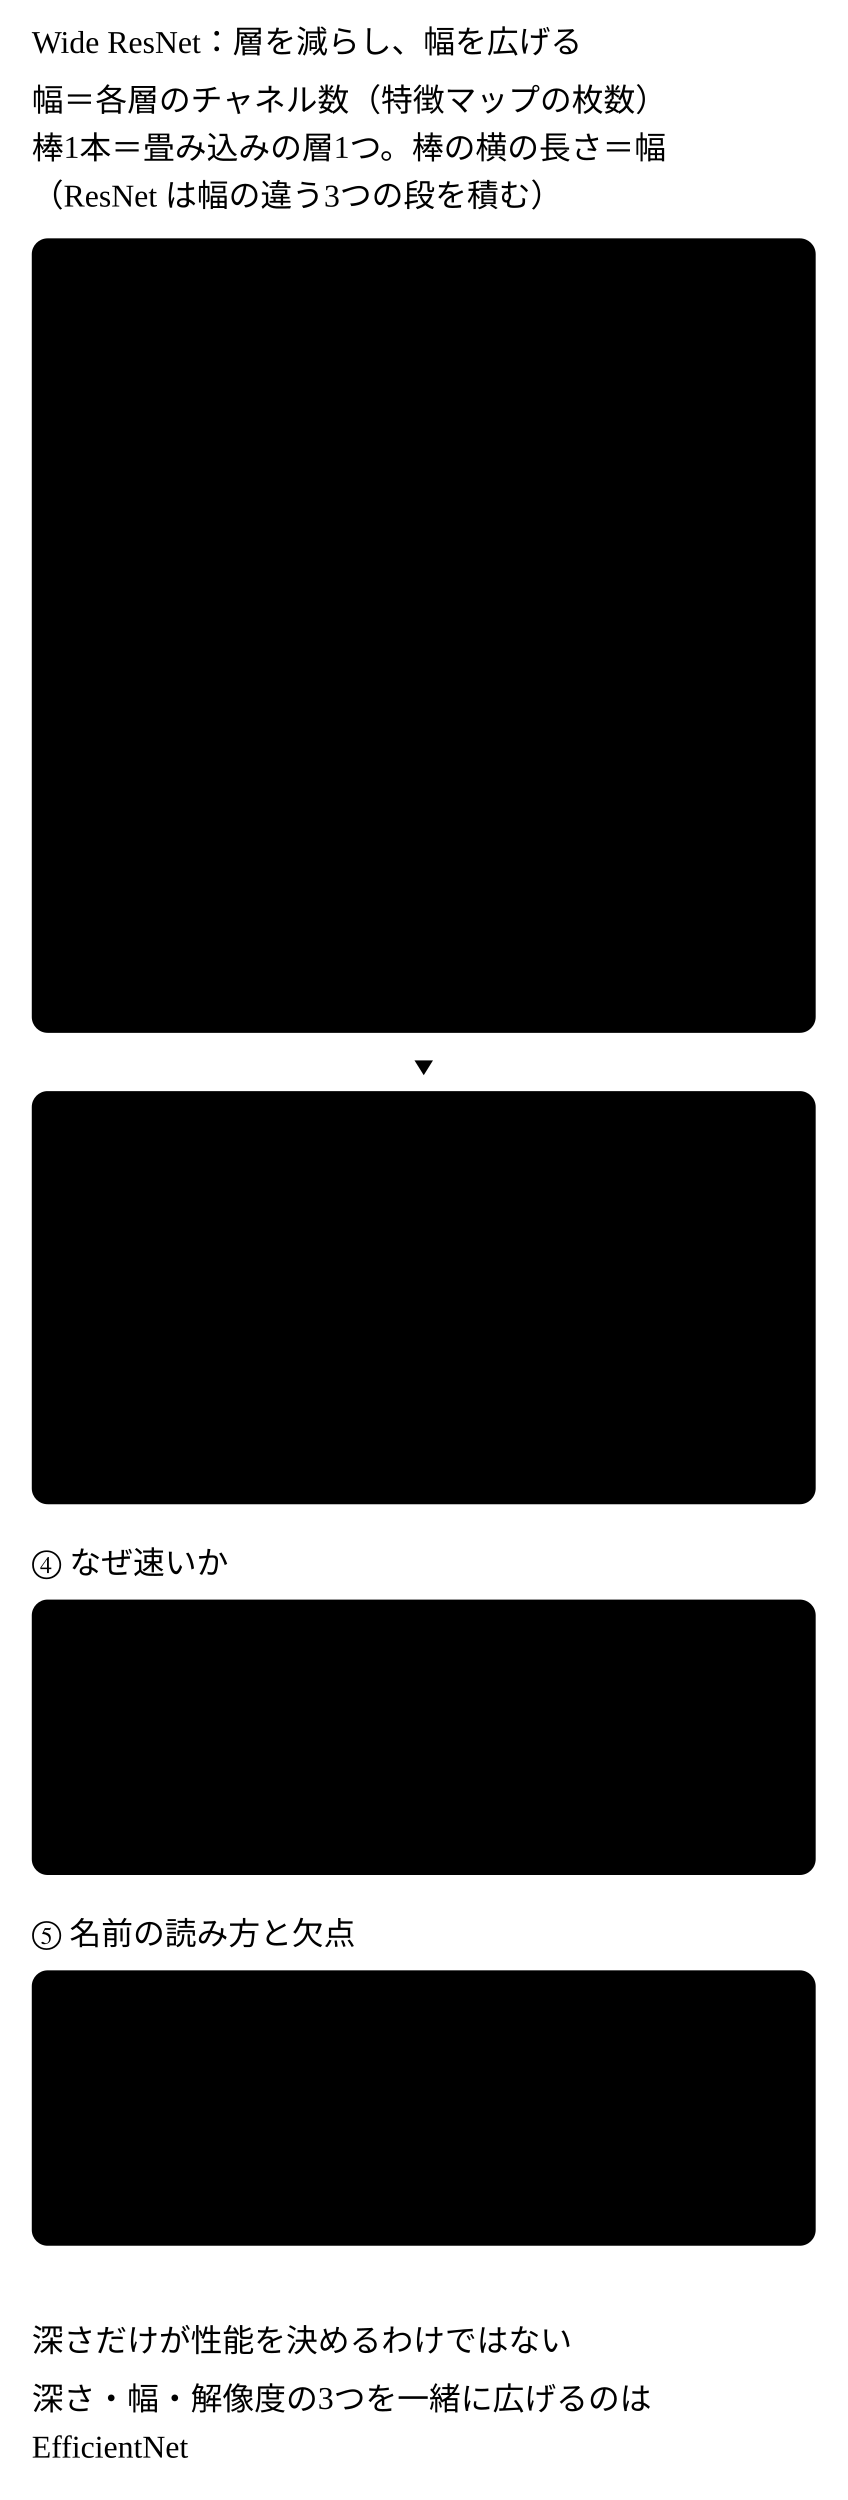
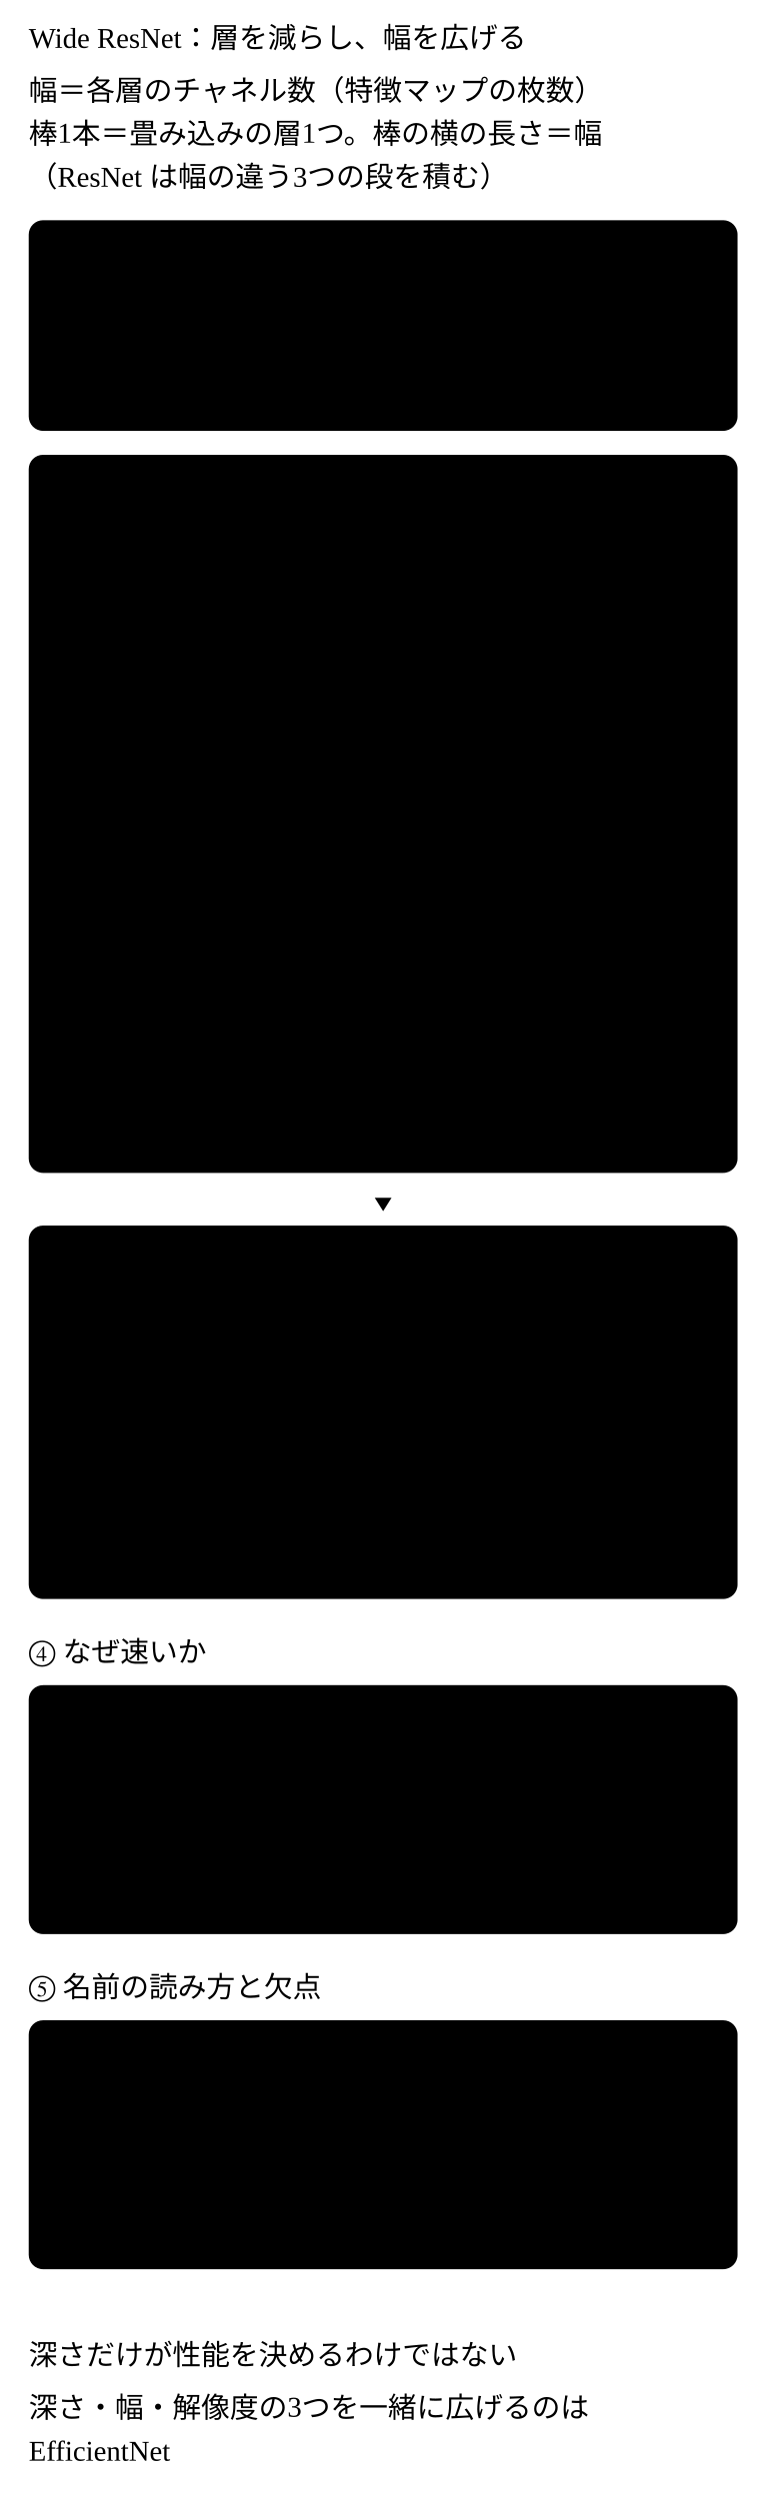
- <svg xmlns="http://www.w3.org/2000/svg" viewBox="0 0 320 944" role="img" aria-labelledby="fig-g-wide-resnet-t fig-g-wide-resnet-d">
+ <svg xmlns="http://www.w3.org/2000/svg" viewBox="0 0 320 1044" role="img" aria-labelledby="fig-g-wide-resnet-t fig-g-wide-resnet-d">
  <text x="12" y="20" class="tb">Wide ResNet：層を減らし、幅を広げる</text>
  <text x="12" y="42" class="tm">幅＝各層のチャネル数（特徴マップの枚数）</text>
  <text x="12" y="60" class="tm">棒1本＝畳み込みの層1つ。棒の横の長さ＝幅</text>
  <text x="12" y="78" class="tm">（ResNet は幅の違う3つの段を積む）</text>
-   <rect x="12" y="90" width="296" height="300" class="fs sb" stroke-width="1.5" rx="6" />
-   <text x="24" y="110" class="tb">① 細くて深い　vs　② 太くて浅い</text>
-   <text x="82" y="132" class="tb" text-anchor="middle">ResNet-1001</text>
-   <text x="226" y="132" class="tb ta" text-anchor="middle">WRN-16-8</text>
-   <rect x="80" y="146" width="4" height="3" class="fm" />
-   <rect x="80" y="152" width="4" height="3" class="fm" />
-   <rect x="80" y="158" width="4" height="3" class="fm" />
-   <rect x="80" y="164" width="4" height="3" class="fm" />
-   <rect x="80" y="170" width="4" height="3" class="fm" />
-   <rect x="80" y="176" width="4" height="3" class="fm" />
-   <text x="82" y="196" class="tm" text-anchor="middle">⋮</text>
-   <text x="96" y="172" class="tm">16ch</text>
-   <text x="96" y="190" class="tm">約333層</text>
-   <rect x="210" y="146" width="32" height="7" class="fa" />
-   <rect x="210" y="156" width="32" height="7" class="fa" />
-   <rect x="210" y="166" width="32" height="7" class="fa" />
-   <rect x="210" y="176" width="32" height="7" class="fa" />
-   <text x="226" y="204" class="tm" text-anchor="middle">128ch・4層</text>
-   <rect x="78" y="216" width="8" height="3" class="fm" />
-   <rect x="78" y="222" width="8" height="3" class="fm" />
-   <rect x="78" y="228" width="8" height="3" class="fm" />
-   <rect x="78" y="234" width="8" height="3" class="fm" />
-   <rect x="78" y="240" width="8" height="3" class="fm" />
-   <rect x="78" y="246" width="8" height="3" class="fm" />
-   <text x="82" y="266" class="tm" text-anchor="middle">⋮</text>
-   <text x="96" y="242" class="tm">32ch</text>
-   <text x="96" y="260" class="tm">約333層</text>
-   <rect x="194" y="216" width="64" height="7" class="fa" />
-   <rect x="194" y="226" width="64" height="7" class="fa" />
-   <rect x="194" y="236" width="64" height="7" class="fa" />
-   <rect x="194" y="246" width="64" height="7" class="fa" />
-   <text x="226" y="274" class="tm" text-anchor="middle">256ch・4層</text>
-   <rect x="74" y="286" width="16" height="3" class="fm" />
-   <rect x="74" y="292" width="16" height="3" class="fm" />
-   <rect x="74" y="298" width="16" height="3" class="fm" />
-   <rect x="74" y="304" width="16" height="3" class="fm" />
-   <rect x="74" y="310" width="16" height="3" class="fm" />
-   <rect x="74" y="316" width="16" height="3" class="fm" />
-   <text x="82" y="336" class="tm" text-anchor="middle">⋮</text>
-   <text x="96" y="312" class="tm">64ch</text>
-   <text x="96" y="330" class="tm">約333層</text>
-   <rect x="162" y="286" width="128" height="7" class="fa" />
-   <rect x="162" y="296" width="128" height="7" class="fa" />
-   <rect x="162" y="306" width="128" height="7" class="fa" />
-   <rect x="162" y="316" width="128" height="7" class="fa" />
-   <text x="226" y="344" class="tm" text-anchor="middle">512ch・4層</text>
-   <text x="82" y="372" class="tb" text-anchor="middle">1001層・幅1倍</text>
-   <text x="226" y="372" class="tb ta" text-anchor="middle">16層・幅8倍</text>
-   <line x1="160" y1="392" x2="160.0" y2="400.4" class="l sm w1" />
-   <polygon points="160,406 156.5,400.4 163.5,400.4" class="fm" />
-   <rect x="12" y="412" width="296" height="156" class="fok sok" stroke-width="1.5" rx="6" />
-   <text x="24" y="432" class="tb">③ 結果（原論文、CIFAR-10）</text>
-   <text x="118" y="456" class="tm" text-anchor="middle">層の数</text>
-   <text x="190" y="456" class="tm" text-anchor="middle">重みの数</text>
-   <text x="264" y="456" class="tm" text-anchor="middle">誤り率</text>
-   <text x="24" y="478" class="tb">ResNet</text>
-   <text x="118" y="478" class="tb" text-anchor="middle">1001</text>
-   <text x="190" y="478" class="tb" text-anchor="middle">1020万</text>
-   <text x="264" y="478" class="tb" text-anchor="middle">4.92%</text>
-   <text x="24" y="500" class="tb ta">WRN</text>
-   <text x="118" y="500" class="tb ta" text-anchor="middle">16</text>
-   <text x="190" y="500" class="tb ta" text-anchor="middle">1100万</text>
-   <text x="264" y="500" class="tb ta" text-anchor="middle">4.27%</text>
-   <text x="24" y="524">重みの数は近いのに、層は約60分の1で、</text>
-   <text x="24" y="542" class="tb tok">精度は同じかそれ以上。学習は数倍速い</text>
-   <text x="24" y="560" class="tm">（誤り率は小さいほどよい）</text>
-   <text x="12" y="594" class="tb">④ なぜ速いか</text>
-   <rect x="12" y="604" width="296" height="104" class="fs sb" stroke-width="1.5" rx="6" />
-   <text x="24" y="624">深い：1001層を1層ずつ順番に計算する</text>
-   <text x="24" y="642" class="tm">　（前の層が終わるまで次へ進めない）</text>
-   <text x="24" y="664">太い：1層が大きな行列計算になり、</text>
-   <text x="24" y="682" class="tm">　GPU がまとめて並列にこなせる</text>
-   <text x="24" y="700" class="tb tok">→ 順番待ちが減り、速く学習できる</text>
-   <text x="12" y="734" class="tb">⑤ 名前の読み方と欠点</text>
-   <rect x="12" y="744" width="296" height="104" class="fwn swn" stroke-width="1.5" rx="6" />
-   <text x="24" y="764">WRN-28-10 ＝ 28層・幅10倍</text>
-   <text x="24" y="782" class="tm">　（WRN-16-8 ＝ 16層・幅8倍）</text>
-   <text x="24" y="804">幅を広げると重みは増える：</text>
-   <text x="24" y="822">WRN-28-10 は3650万で、ResNet-1001 の</text>
-   <text x="24" y="840" class="tb twn">約3.6倍</text>
-   <line x1="12" y1="864" x2="308" y2="864" class="l sb w1" />
-   <text x="12" y="888" class="tb">深さだけが性能を決めるわけではない</text>
-   <text x="12" y="910" class="tm">深さ・幅・解像度の3つを一緒に広げるのは</text>
-   <text x="12" y="928" class="tm">EfficientNet</text>
+   <rect x="12" y="92" width="296" height="88" class="fs sb" stroke-width="1" rx="6" />
+   <text x="22" y="115" class="tb">言葉：ch・重み</text>
+   <text x="22" y="133">ch：チャネル（特徴マップの枚数）</text>
+   <text x="22" y="151">　16ch ＝ 特徴マップ 16 枚</text>
+   <text x="22" y="169">重み：入力に掛ける、学習で決まる数</text>
+   <g transform="translate(0,100)">
+     <rect x="12" y="90" width="296" height="300" class="fs sb" stroke-width="1.5" rx="6" />
+     <text x="24" y="110" class="tb">① 細くて深い　vs　② 太くて浅い</text>
+     <text x="82" y="132" class="tb" text-anchor="middle">ResNet-1001</text>
+     <text x="226" y="132" class="tb ta" text-anchor="middle">WRN-16-8</text>
+     <rect x="80" y="146" width="4" height="3" class="fm" />
+     <rect x="80" y="152" width="4" height="3" class="fm" />
+     <rect x="80" y="158" width="4" height="3" class="fm" />
+     <rect x="80" y="164" width="4" height="3" class="fm" />
+     <rect x="80" y="170" width="4" height="3" class="fm" />
+     <rect x="80" y="176" width="4" height="3" class="fm" />
+     <text x="82" y="196" class="tm" text-anchor="middle">⋮</text>
+     <text x="96" y="172" class="tm">16ch</text>
+     <text x="96" y="190" class="tm">約333層</text>
+     <rect x="210" y="146" width="32" height="7" class="fa" />
+     <rect x="210" y="156" width="32" height="7" class="fa" />
+     <rect x="210" y="166" width="32" height="7" class="fa" />
+     <rect x="210" y="176" width="32" height="7" class="fa" />
+     <text x="226" y="204" class="tm" text-anchor="middle">128ch・4層</text>
+     <rect x="78" y="216" width="8" height="3" class="fm" />
+     <rect x="78" y="222" width="8" height="3" class="fm" />
+     <rect x="78" y="228" width="8" height="3" class="fm" />
+     <rect x="78" y="234" width="8" height="3" class="fm" />
+     <rect x="78" y="240" width="8" height="3" class="fm" />
+     <rect x="78" y="246" width="8" height="3" class="fm" />
+     <text x="82" y="266" class="tm" text-anchor="middle">⋮</text>
+     <text x="96" y="242" class="tm">32ch</text>
+     <text x="96" y="260" class="tm">約333層</text>
+     <rect x="194" y="216" width="64" height="7" class="fa" />
+     <rect x="194" y="226" width="64" height="7" class="fa" />
+     <rect x="194" y="236" width="64" height="7" class="fa" />
+     <rect x="194" y="246" width="64" height="7" class="fa" />
+     <text x="226" y="274" class="tm" text-anchor="middle">256ch・4層</text>
+     <rect x="74" y="286" width="16" height="3" class="fm" />
+     <rect x="74" y="292" width="16" height="3" class="fm" />
+     <rect x="74" y="298" width="16" height="3" class="fm" />
+     <rect x="74" y="304" width="16" height="3" class="fm" />
+     <rect x="74" y="310" width="16" height="3" class="fm" />
+     <rect x="74" y="316" width="16" height="3" class="fm" />
+     <text x="82" y="336" class="tm" text-anchor="middle">⋮</text>
+     <text x="96" y="312" class="tm">64ch</text>
+     <text x="96" y="330" class="tm">約333層</text>
+     <rect x="162" y="286" width="128" height="7" class="fa" />
+     <rect x="162" y="296" width="128" height="7" class="fa" />
+     <rect x="162" y="306" width="128" height="7" class="fa" />
+     <rect x="162" y="316" width="128" height="7" class="fa" />
+     <text x="226" y="344" class="tm" text-anchor="middle">512ch・4層</text>
+     <text x="82" y="372" class="tb" text-anchor="middle">1001層・幅1倍</text>
+     <text x="226" y="372" class="tb ta" text-anchor="middle">16層・幅8倍</text>
+     <line x1="160" y1="392" x2="160.0" y2="400.4" class="l sm w1" />
+     <polygon points="160,406 156.5,400.4 163.5,400.4" class="fm" />
+     <rect x="12" y="412" width="296" height="156" class="fok sok" stroke-width="1.5" rx="6" />
+     <text x="24" y="432" class="tb">③ 結果（原論文、CIFAR-10）</text>
+     <text x="118" y="456" class="tm" text-anchor="middle">層の数</text>
+     <text x="190" y="456" class="tm" text-anchor="middle">重みの数</text>
+     <text x="264" y="456" class="tm" text-anchor="middle">誤り率</text>
+     <text x="24" y="478" class="tb">ResNet</text>
+     <text x="118" y="478" class="tb" text-anchor="middle">1001</text>
+     <text x="190" y="478" class="tb" text-anchor="middle">1020万</text>
+     <text x="264" y="478" class="tb" text-anchor="middle">4.92%</text>
+     <text x="24" y="500" class="tb ta">WRN</text>
+     <text x="118" y="500" class="tb ta" text-anchor="middle">16</text>
+     <text x="190" y="500" class="tb ta" text-anchor="middle">1100万</text>
+     <text x="264" y="500" class="tb ta" text-anchor="middle">4.27%</text>
+     <text x="24" y="524">重みの数は近いのに、層は約60分の1で、</text>
+     <text x="24" y="542" class="tb tok">精度は同じかそれ以上。学習は数倍速い</text>
+     <text x="24" y="560" class="tm">（誤り率は小さいほどよい）</text>
+     <text x="12" y="594" class="tb">④ なぜ速いか</text>
+     <rect x="12" y="604" width="296" height="104" class="fs sb" stroke-width="1.5" rx="6" />
+     <text x="24" y="624">深い：1001層を1層ずつ順番に計算する</text>
+     <text x="24" y="642" class="tm">　（前の層が終わるまで次へ進めない）</text>
+     <text x="24" y="664">太い：1層が大きな行列計算になり、</text>
+     <text x="24" y="682" class="tm">　GPU がまとめて並列にこなせる</text>
+     <text x="24" y="700" class="tb tok">→ 順番待ちが減り、速く学習できる</text>
+     <text x="12" y="734" class="tb">⑤ 名前の読み方と欠点</text>
+     <rect x="12" y="744" width="296" height="104" class="fwn swn" stroke-width="1.5" rx="6" />
+     <text x="24" y="764">WRN-28-10 ＝ 28層・幅10倍</text>
+     <text x="24" y="782" class="tm">　（WRN-16-8 ＝ 16層・幅8倍）</text>
+     <text x="24" y="804">幅を広げると重みは増える：</text>
+     <text x="24" y="822">WRN-28-10 は3650万で、ResNet-1001 の</text>
+     <text x="24" y="840" class="tb twn">約3.6倍</text>
+     <line x1="12" y1="864" x2="308" y2="864" class="l sb w1" />
+     <text x="12" y="888" class="tb">深さだけが性能を決めるわけではない</text>
+     <text x="12" y="910" class="tm">深さ・幅・解像度の3つを一緒に広げるのは</text>
+     <text x="12" y="928" class="tm">EfficientNet</text>
+   </g>
</svg>
